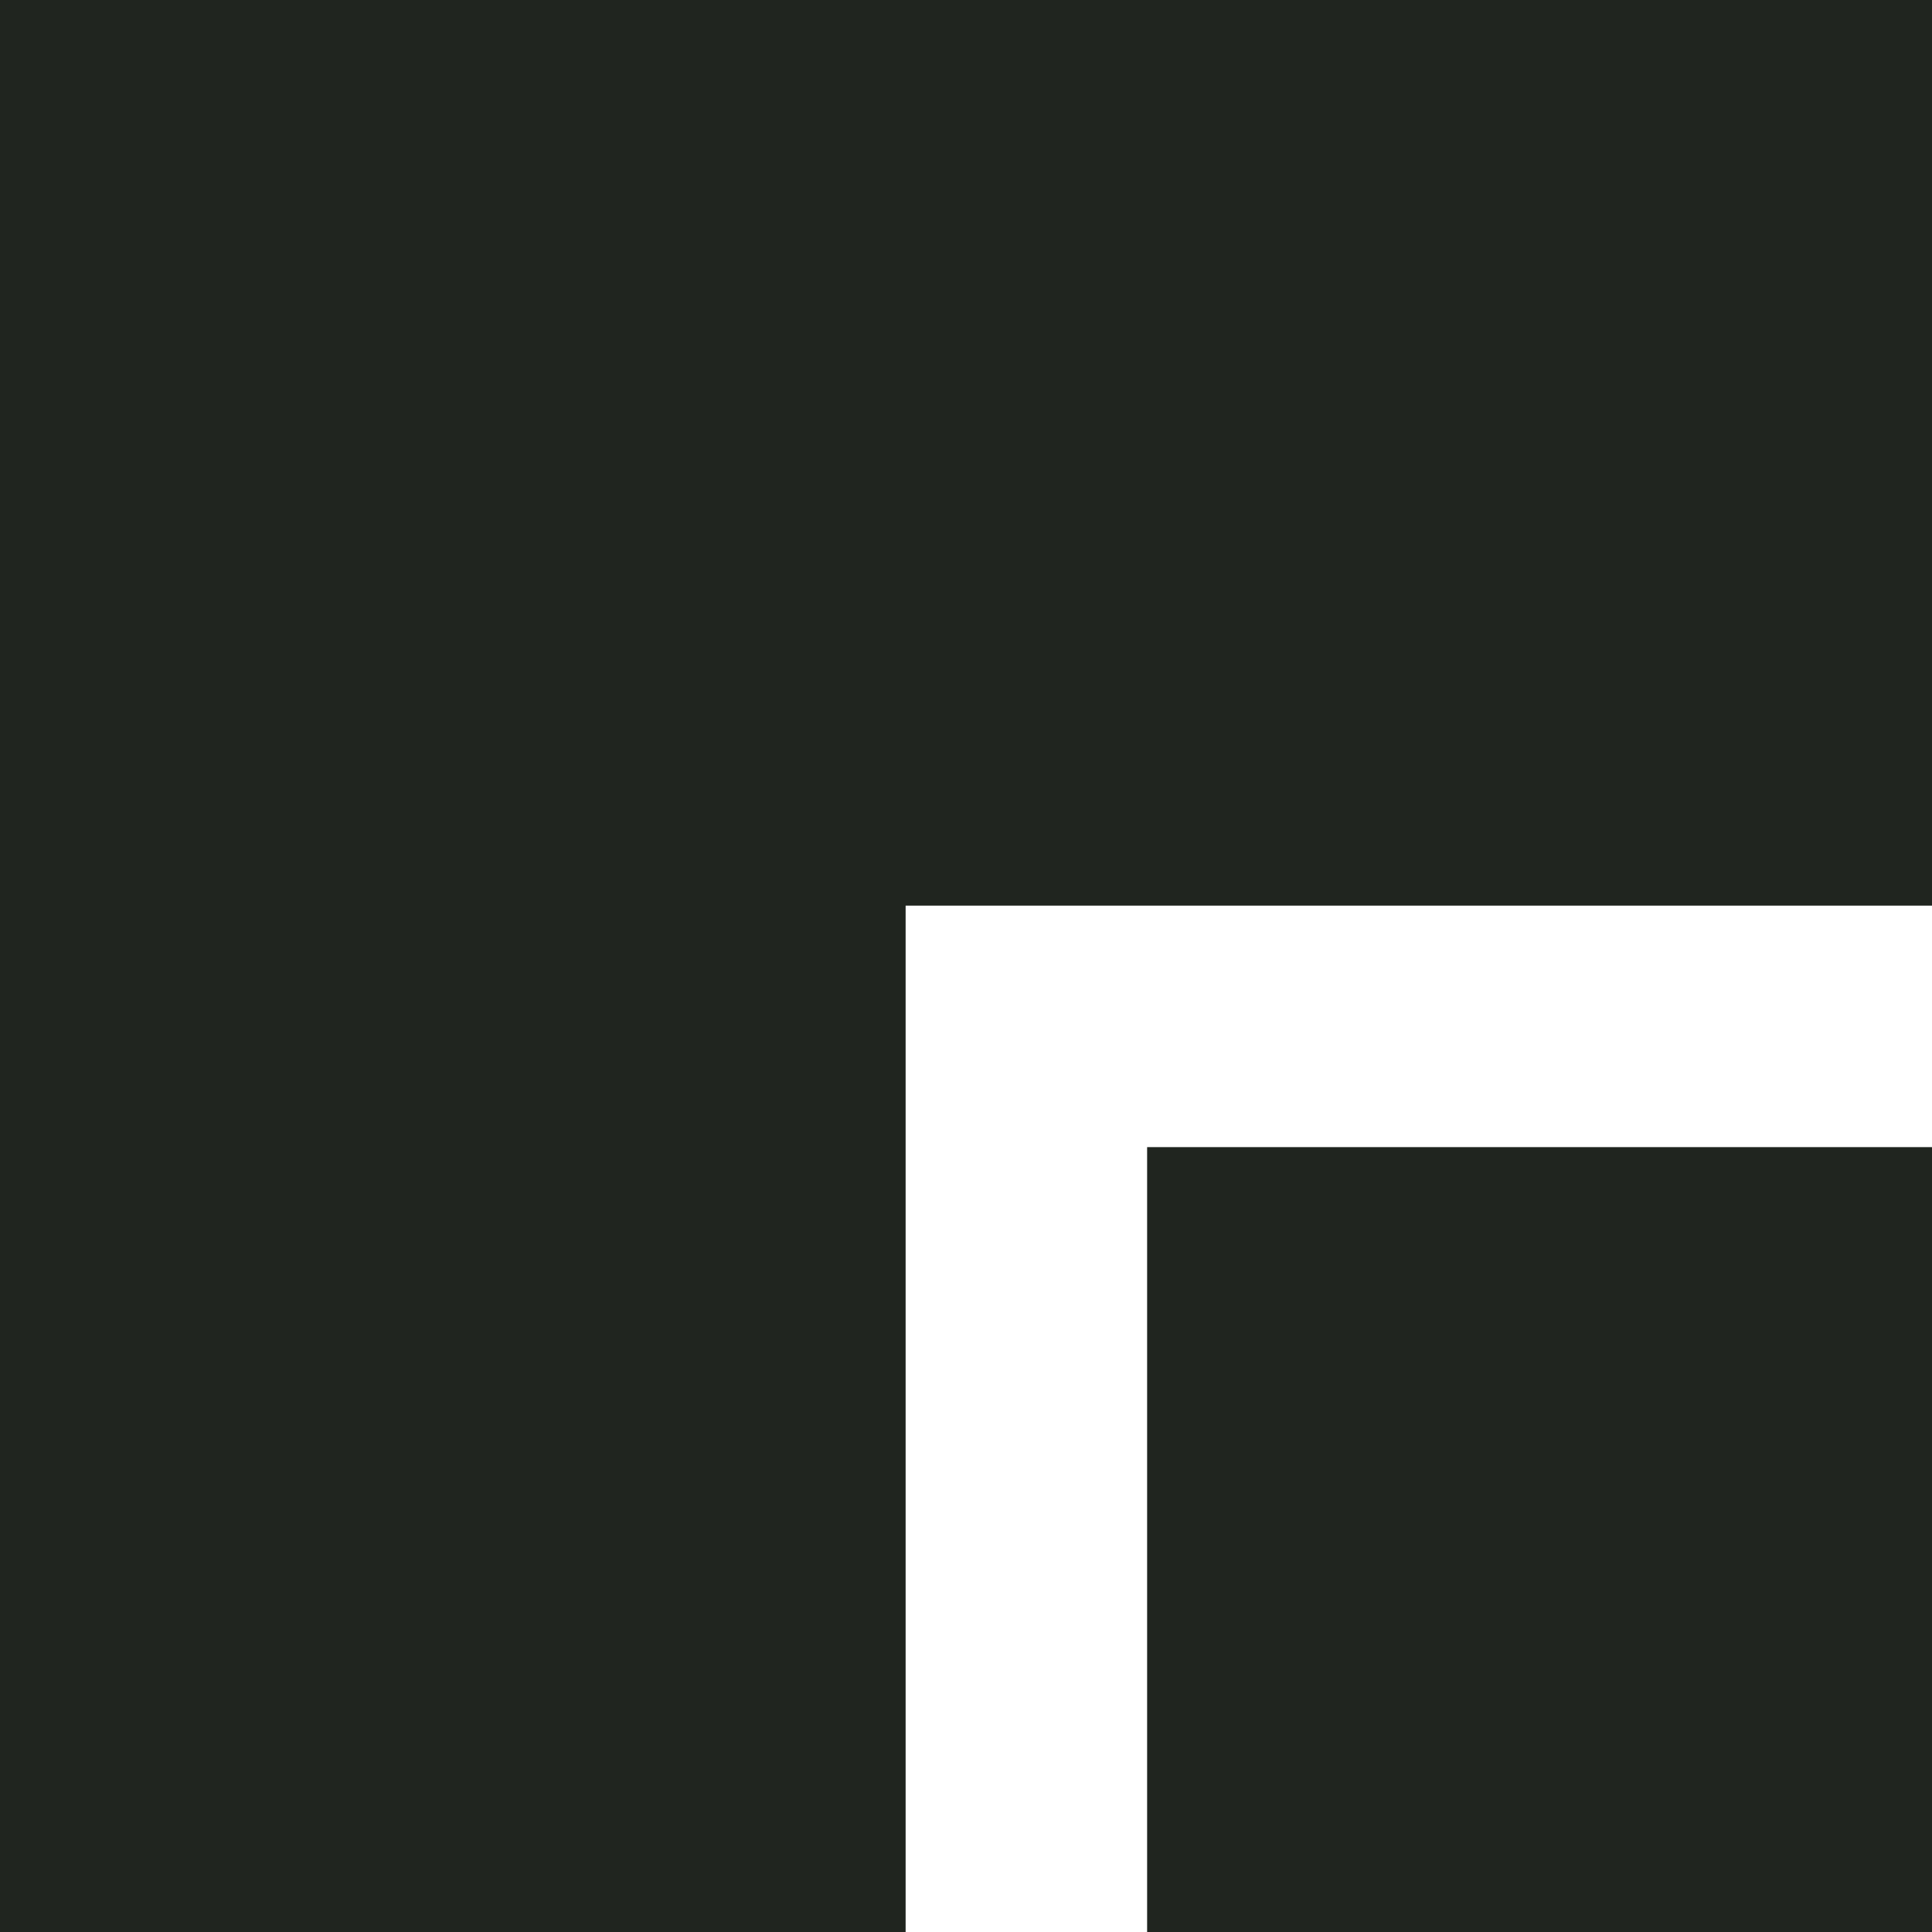
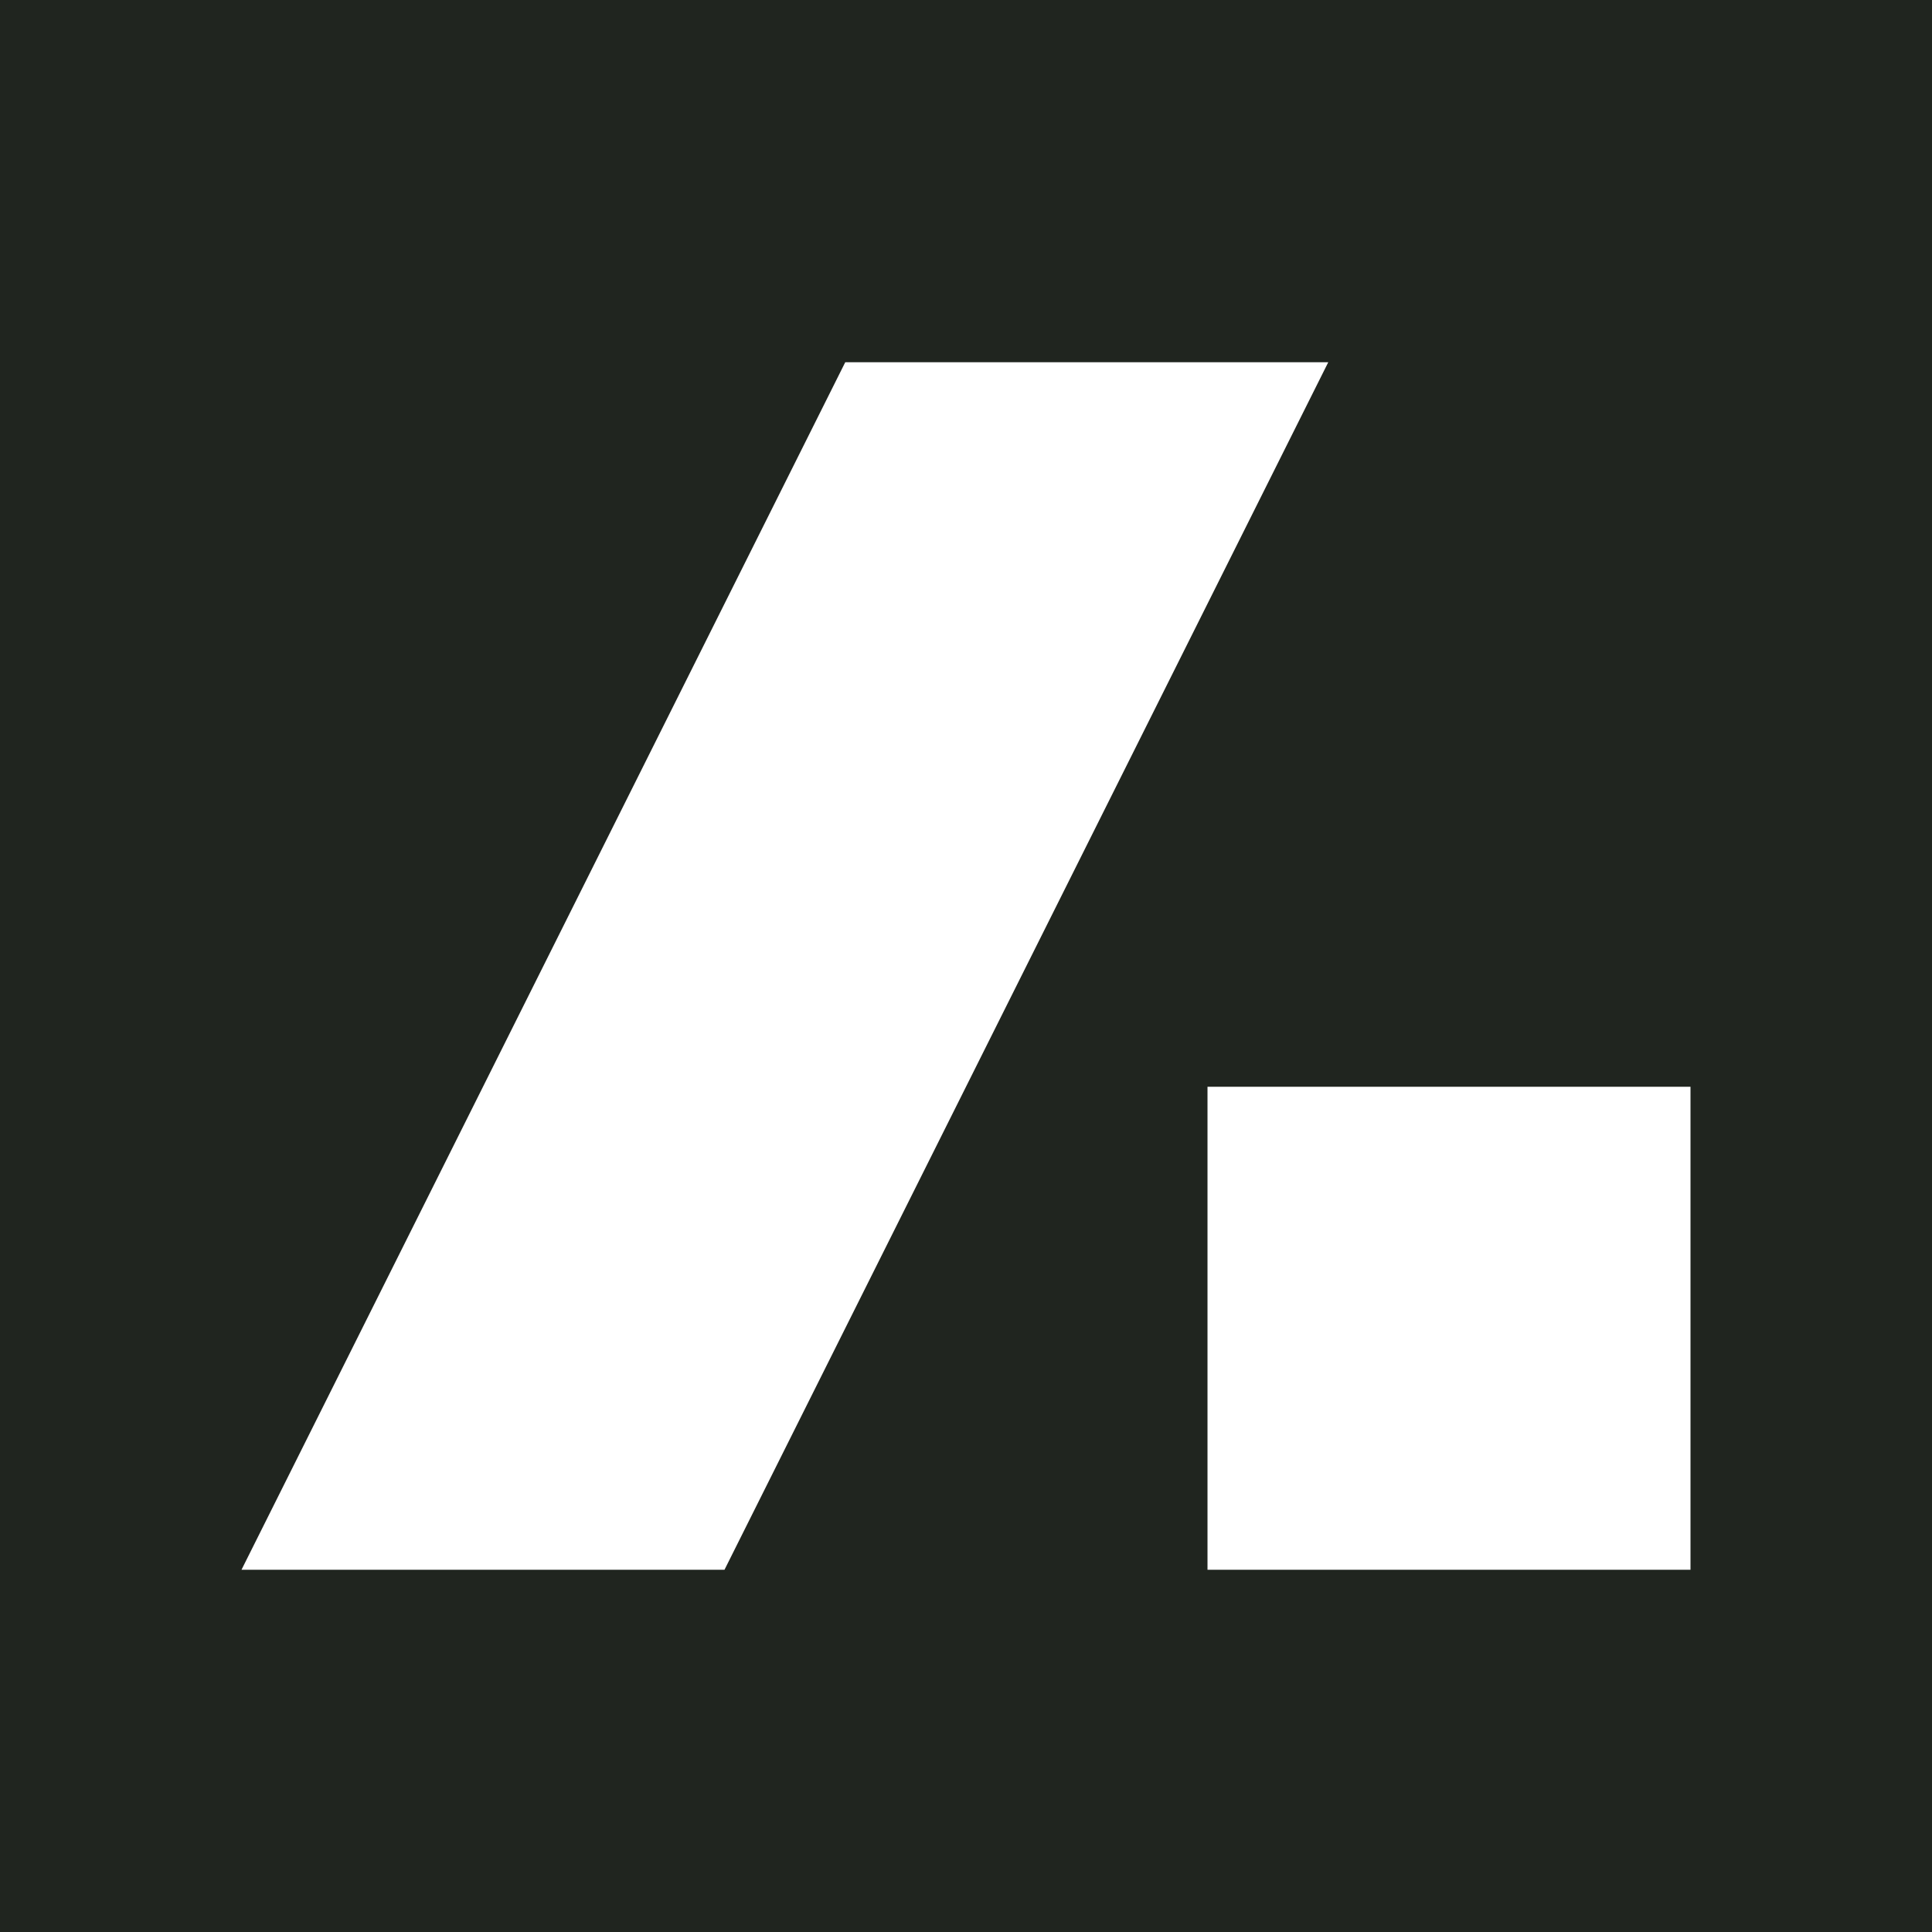
<svg xmlns="http://www.w3.org/2000/svg" viewBox="0 0 32 32">
  <style>path{fill:#20251F}@media (prefers-color-scheme:dark){path{fill:#EFEDE4}}</style>
-   <path fill-rule="evenodd" d="M0 0L32 0L32 15L15 15L15 32L0 32ZM19 19L32 19L32 32L19 32Z" />
+   <path fill-rule="evenodd" d="M0 0H32V32H0ZM4 26H12L22 6H14ZM20 18H28V26H20Z" />
</svg>
